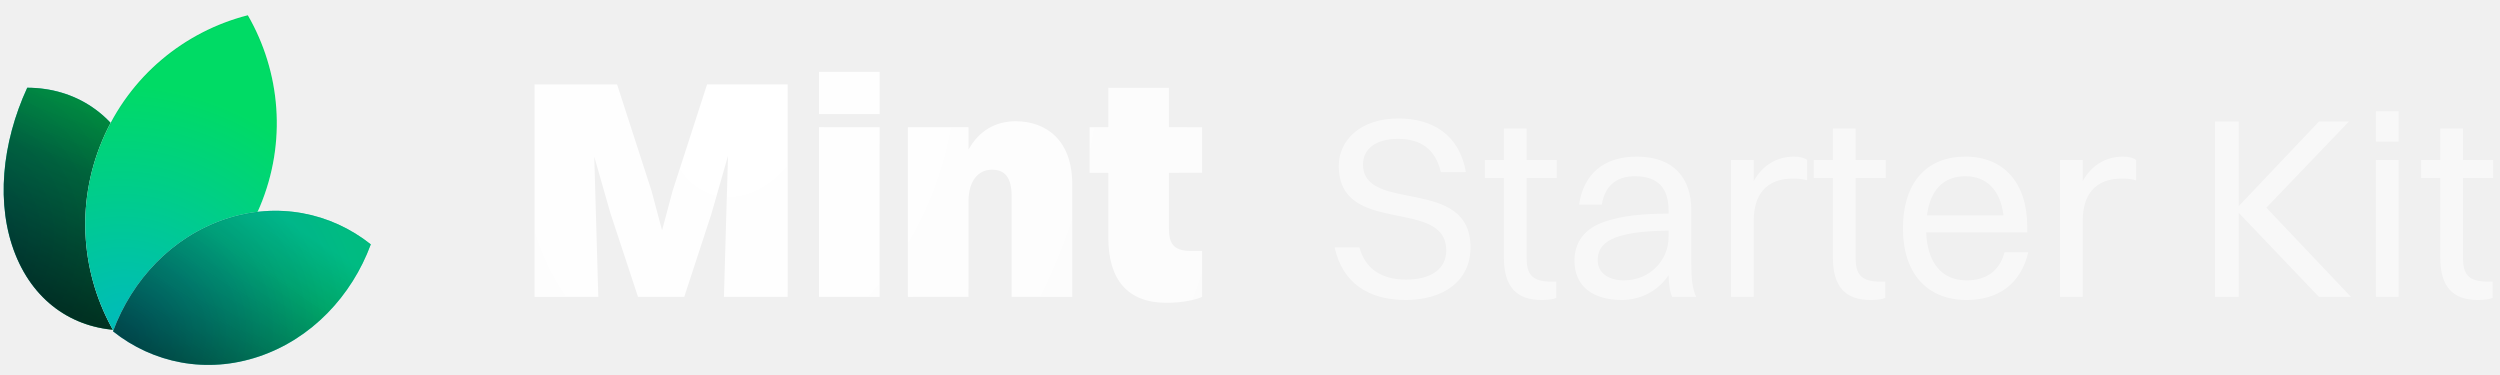
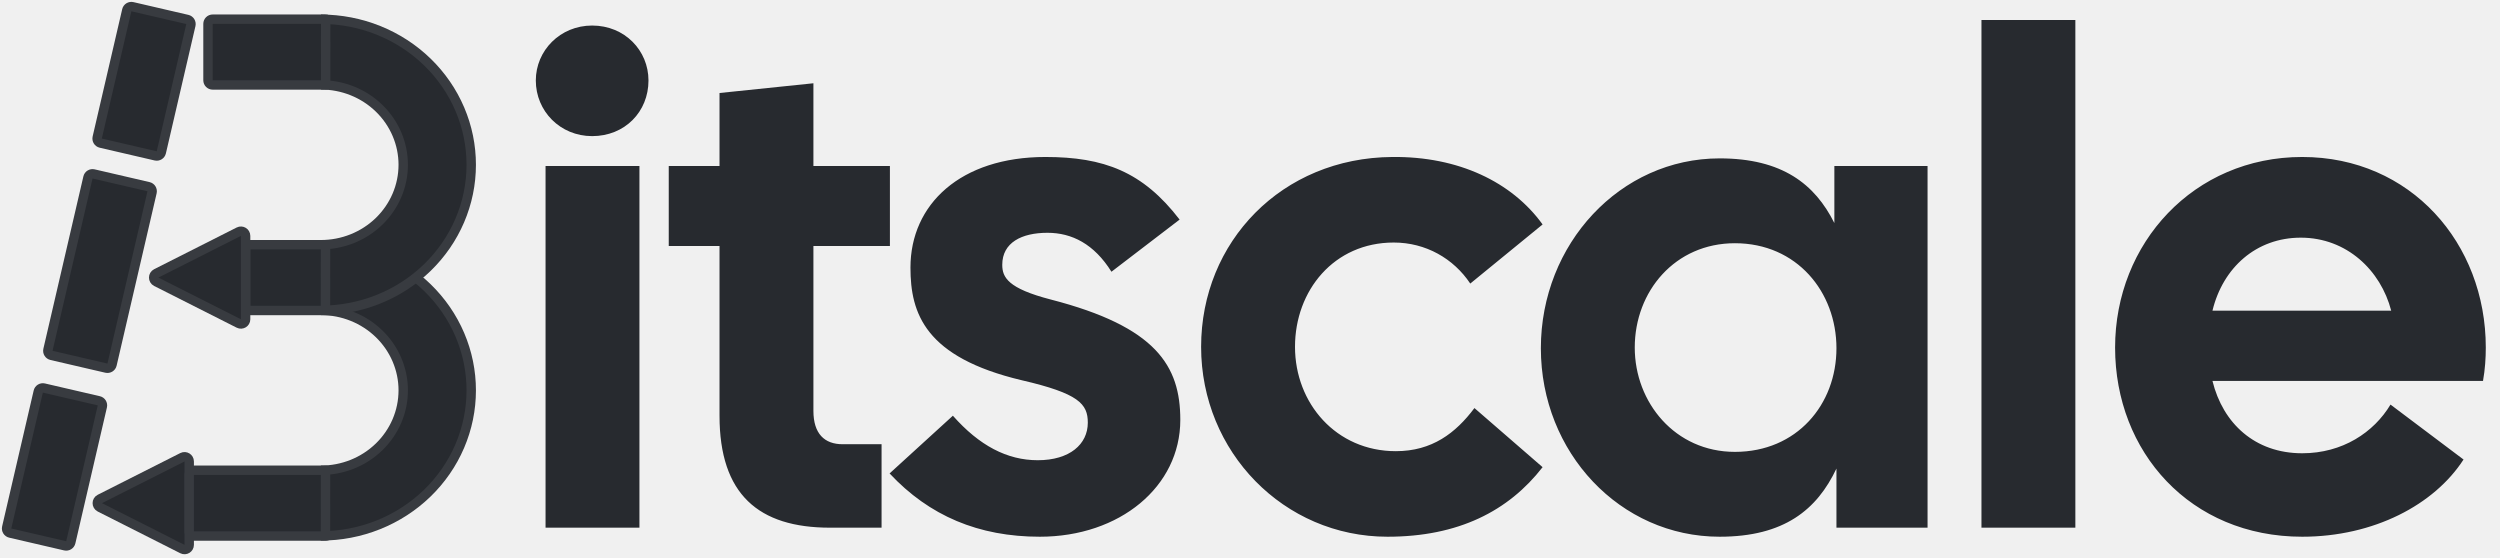
- <svg xmlns="http://www.w3.org/2000/svg" width="160" height="24" viewBox="0 0 160 24" fill="none">
-   <path d="M7.953 21.139C4.896 21.13 2.255 19.458 0.987 16.29C-0.28 13.121 0.109 9.163 1.744 5.615C4.801 5.624 7.442 7.296 8.71 10.465C9.977 13.633 9.588 17.591 7.953 21.139Z" fill="white" />
-   <path d="M7.953 21.139C4.896 21.13 2.255 19.458 0.987 16.29C-0.28 13.121 0.109 9.163 1.744 5.615C4.801 5.624 7.442 7.296 8.71 10.465C9.977 13.633 9.588 17.591 7.953 21.139Z" fill="url(#paint0_radial_115_109)" />
-   <path d="M7.953 21.139C4.896 21.13 2.255 19.458 0.987 16.29C-0.28 13.121 0.109 9.163 1.744 5.615C4.801 5.624 7.442 7.296 8.71 10.465C9.977 13.633 9.588 17.591 7.953 21.139Z" fill="black" fill-opacity="0.5" style="mix-blend-mode:hard-light" />
-   <path d="M7.953 21.139C4.896 21.13 2.255 19.458 0.987 16.29C-0.28 13.121 0.109 9.163 1.744 5.615C4.801 5.624 7.442 7.296 8.71 10.465C9.977 13.633 9.588 17.591 7.953 21.139Z" fill="url(#paint1_linear_115_109)" fill-opacity="0.5" style="mix-blend-mode:hard-light" />
-   <path d="M7.935 21.111C4.897 21.096 2.274 19.431 1.013 16.279C-0.248 13.124 0.136 9.182 1.762 5.643C4.8 5.659 7.423 7.324 8.684 10.476C9.945 13.63 9.561 17.572 7.935 21.111Z" stroke="url(#paint2_linear_115_109)" stroke-opacity="0.05" stroke-width="0.056" />
-   <path d="M7.31 21.257C11.354 20.221 14.884 17.375 16.628 13.236C18.373 9.097 17.945 4.587 15.86 0.976C11.816 2.012 8.287 4.858 6.542 8.998C4.797 13.137 5.225 17.646 7.31 21.257Z" fill="white" />
-   <path d="M7.31 21.257C11.354 20.221 14.884 17.375 16.628 13.236C18.373 9.097 17.945 4.587 15.86 0.976C11.816 2.012 8.287 4.858 6.542 8.998C4.797 13.137 5.225 17.646 7.31 21.257Z" fill="url(#paint3_radial_115_109)" />
-   <path d="M16.602 13.225C14.864 17.349 11.351 20.187 7.324 21.225C5.253 17.624 4.829 13.132 6.568 9.009C8.306 4.885 11.819 2.047 15.846 1.009C17.918 4.61 18.341 9.101 16.602 13.225Z" stroke="url(#paint4_linear_115_109)" stroke-opacity="0.05" stroke-width="0.056" />
-   <path d="M7.234 21.207C9.789 23.237 13.21 23.951 16.577 22.814C19.944 21.677 22.506 18.945 23.73 15.638C21.175 13.608 17.754 12.894 14.387 14.031C11.02 15.168 8.458 17.901 7.234 21.207Z" fill="white" />
-   <path d="M7.234 21.207C9.789 23.237 13.21 23.951 16.577 22.814C19.944 21.677 22.506 18.945 23.73 15.638C21.175 13.608 17.754 12.894 14.387 14.031C11.02 15.168 8.458 17.901 7.234 21.207Z" fill="url(#paint5_radial_115_109)" />
-   <path d="M7.234 21.207C9.789 23.237 13.21 23.951 16.577 22.814C19.944 21.677 22.506 18.945 23.73 15.638C21.175 13.608 17.754 12.894 14.387 14.031C11.02 15.168 8.458 17.901 7.234 21.207Z" fill="black" fill-opacity="0.2" style="mix-blend-mode:hard-light" />
-   <path d="M7.234 21.207C9.789 23.237 13.21 23.951 16.577 22.814C19.944 21.677 22.506 18.945 23.73 15.638C21.175 13.608 17.754 12.894 14.387 14.031C11.02 15.168 8.458 17.901 7.234 21.207Z" fill="url(#paint6_linear_115_109)" fill-opacity="0.5" style="mix-blend-mode:hard-light" />
-   <path d="M16.568 22.787C13.218 23.918 9.814 23.212 7.267 21.198C8.492 17.907 11.044 15.189 14.396 14.058C17.747 12.927 21.15 13.633 23.697 15.648C22.472 18.938 19.92 21.656 16.568 22.787Z" stroke="url(#paint7_linear_115_109)" stroke-opacity="0.05" stroke-width="0.056" />
-   <path d="M34.212 19V5.4H39.492L41.692 12.2L42.372 14.74L43.052 12.2L45.252 5.4H50.412V19H46.332L46.592 9.98L45.532 13.68L43.792 19H40.832L39.052 13.6L38.032 10.02L38.292 19H34.212ZM52.416 7.3V4.6H56.295V7.3H52.416ZM52.416 19V8.14H56.295V19H52.416ZM58.104 19V8.14H61.984V9.58C62.664 8.34 63.744 7.76 65.004 7.76C66.964 7.76 68.624 8.98 68.624 11.78V19H64.744V12.56C64.744 11.34 64.304 10.86 63.484 10.86C62.604 10.86 61.984 11.58 61.984 12.88V19H58.104ZM70.933 15.22V11.06H69.733V8.14H70.933V5.62H74.813V8.14H76.933V11.06H74.813V14.6C74.813 15.5 75.033 16.06 76.213 16.06H76.933V19C76.493 19.2 75.673 19.38 74.653 19.38C72.153 19.38 70.933 17.88 70.933 15.22Z" fill="url(#paint8_radial_115_109)" />
-   <path d="M87.232 10.519C87.232 13.687 94.112 11.229 94.112 15.832C94.112 17.994 92.364 19.198 89.971 19.198C87.562 19.198 85.912 18.093 85.417 15.832H87.001C87.364 17.169 88.371 17.895 89.987 17.895C91.671 17.895 92.561 17.152 92.561 16.03C92.561 12.598 85.681 15.155 85.681 10.618C85.681 9.001 87.034 7.582 89.509 7.582C91.671 7.582 93.403 8.621 93.816 11.014H92.215C91.868 9.529 90.912 8.886 89.476 8.886C88.057 8.886 87.232 9.529 87.232 10.519ZM96.25 16.476V11.393H95.029V10.239H96.25V8.226H97.702V10.239H99.632V11.393H97.702V16.476C97.702 17.532 98.015 18.026 99.302 18.026H99.599V19.066C99.434 19.148 99.071 19.198 98.659 19.198C97.025 19.198 96.25 18.323 96.25 16.476ZM102.516 13.093H101.064C101.345 11.162 102.615 10.024 104.76 10.024C107.103 10.024 108.242 11.393 108.242 13.44V16.888C108.242 17.895 108.324 18.521 108.555 19H107.021C106.856 18.654 106.806 18.142 106.79 17.614C106.047 18.72 104.859 19.198 103.803 19.198C101.988 19.198 100.767 18.357 100.767 16.69C100.767 15.486 101.427 14.611 102.714 14.182C103.902 13.786 105.107 13.687 106.79 13.671V13.473C106.79 12.053 106.13 11.278 104.628 11.278C103.374 11.278 102.698 11.971 102.516 13.093ZM102.252 16.657C102.252 17.465 102.929 17.944 103.952 17.944C105.569 17.944 106.79 16.674 106.79 15.172V14.759C103.061 14.793 102.252 15.585 102.252 16.657ZM110.787 19V10.239H112.239V11.591C112.833 10.519 113.774 10.024 114.83 10.024C115.176 10.024 115.49 10.107 115.655 10.239V11.542C115.407 11.46 115.094 11.427 114.747 11.427C112.998 11.427 112.239 12.515 112.239 14.1V19H110.787ZM117.305 16.476V11.393H116.084V10.239H117.305V8.226H118.757V10.239H120.688V11.393H118.757V16.476C118.757 17.532 119.071 18.026 120.358 18.026H120.655V19.066C120.49 19.148 120.127 19.198 119.714 19.198C118.081 19.198 117.305 18.323 117.305 16.476ZM129.809 16.145C129.33 18.192 127.862 19.198 125.865 19.198C123.324 19.198 121.79 17.482 121.79 14.627C121.79 11.658 123.324 10.024 125.783 10.024C128.258 10.024 129.743 11.723 129.743 14.512V14.875H123.275C123.357 16.838 124.281 17.944 125.865 17.944C127.103 17.944 127.977 17.35 128.291 16.145H129.809ZM125.783 11.278C124.38 11.278 123.539 12.152 123.324 13.786H128.225C128.027 12.169 127.152 11.278 125.783 11.278ZM131.843 19V10.239H133.295V11.591C133.889 10.519 134.829 10.024 135.885 10.024C136.232 10.024 136.545 10.107 136.71 10.239V11.542C136.463 11.46 136.149 11.427 135.803 11.427C134.054 11.427 133.295 12.515 133.295 14.1V19H131.843ZM141.763 19V7.78H143.281V13.192L148.413 7.78H150.327L145.047 13.291L150.459 19H148.413L143.281 13.621V19H141.763ZM152.06 9.067V7.12H153.512V9.067H152.06ZM152.06 19V10.239H153.512V19H152.06ZM156.178 16.476V11.393H154.957V10.239H156.178V8.226H157.63V10.239H159.56V11.393H157.63V16.476C157.63 17.532 157.943 18.026 159.23 18.026H159.527V19.066C159.362 19.148 158.999 19.198 158.587 19.198C156.953 19.198 156.178 18.323 156.178 16.476Z" fill="white" fill-opacity="0.55" />
+ <svg xmlns="http://www.w3.org/2000/svg" width="578" height="129" viewBox="0 0 578 129" fill="#000000">
+   <path d="M126.131 122V38.386H147.838V122H126.131ZM123.88 18.608C123.88 11.693 129.507 5.905 136.904 5.905C144.462 5.905 149.929 11.693 149.929 18.608C149.929 25.843 144.462 31.471 136.904 31.471C129.507 31.471 123.88 25.683 123.88 18.608ZM191.919 122C175.357 122 166.353 114.282 166.353 96.112V56.877H154.614V38.386H166.353V21.502L188.06 19.251V38.386H205.748V56.877H188.06V94.986C188.06 100.292 190.633 102.704 194.814 102.704H203.818V122H191.919ZM240.406 124.09C226.256 124.09 214.839 119.266 205.674 109.458L220.306 96.112C226.417 103.026 232.849 106.403 239.924 106.403C247.32 106.403 251.501 102.704 251.501 97.72C251.501 93.378 249.411 90.966 236.225 87.911C213.874 82.605 210.498 72.475 210.498 61.862C210.498 47.229 222.075 36.295 241.692 36.295C255.199 36.295 264.204 39.672 272.726 50.767L256.968 62.827C252.948 56.395 247.803 53.822 242.175 53.822C236.225 53.822 231.723 56.073 231.723 61.219C231.723 64.113 233.009 66.686 242.979 69.259C267.259 75.53 272.887 84.534 272.887 97.076C272.887 112.513 258.898 124.09 240.406 124.09ZM320.791 124.09C296.832 124.09 277.697 104.473 277.697 80.193C277.697 55.912 296.35 36.456 321.916 36.295C337.192 36.134 349.573 42.084 356.648 51.892L339.926 65.56C336.066 59.772 329.635 56.073 322.238 56.073C308.409 56.073 299.405 67.168 299.405 80.193C299.405 93.217 308.892 104.312 322.72 104.312C331.082 104.312 336.549 100.132 340.89 94.343L356.648 108.011C348.769 118.141 337.192 124.09 320.791 124.09ZM397.573 124.09C374.579 124.09 356.248 104.634 356.248 80.514C356.248 56.395 374.579 36.617 397.573 36.617C412.044 36.617 419.602 42.566 424.104 51.571V38.386H445.651V122H424.587V108.332C420.084 117.819 412.527 124.09 397.573 124.09ZM377.955 80.354C377.955 93.056 387.282 104.473 401.11 104.473C415.421 104.473 424.587 93.539 424.587 80.514C424.587 67.49 415.421 56.234 401.11 56.234C387.282 56.234 377.955 67.329 377.955 80.354ZM458.114 122V4.618H479.822V122H458.114ZM532.264 124.09C506.376 124.09 489.01 104.473 489.01 80.354C489.01 56.234 507.18 36.295 532.264 36.295C557.348 36.295 574.715 56.234 574.715 80.354C574.715 82.766 574.554 85.338 574.071 88.072H511.521C513.933 97.88 521.33 104.795 532.264 104.795C541.59 104.795 548.826 99.971 552.685 93.539L569.569 106.242C562.816 116.694 548.826 124.09 532.264 124.09ZM511.521 71.831H552.846C550.434 62.505 542.555 54.948 531.943 54.948C521.651 54.948 513.933 61.862 511.521 71.831Z" fill="#272A2F" />
+   <g clip-path="url(#clip0_11_2945)">
+     <rect x="29.557" y="1.304" width="15.21" height="32.382" rx="1.086" transform="rotate(13.0714 29.5572 1.30404)" fill="#272A2F" stroke="#383B40" stroke-width="2.173" />
+     <rect x="48.089" y="19.643" width="15.21" height="28.248" rx="1.086" transform="rotate(-90 48.0889 19.6433)" fill="#272A2F" stroke="#383B40" stroke-width="2.173" />
+     <rect x="56.785" y="71.783" width="15.21" height="19.556" transform="rotate(-90 56.7854 71.7832)" fill="#272A2F" stroke="#383B40" stroke-width="2.173" />
+     <rect x="20.582" y="39.967" width="15.21" height="43.071" rx="1.086" transform="rotate(13.0714 20.5819 39.9669)" fill="#272A2F" stroke="#383B40" stroke-width="2.173" />
+     <rect x="9.091" y="89.468" width="15.21" height="34.426" rx="1.086" transform="rotate(13.0714 9.09116 89.4677)" fill="#272A2F" stroke="#383B40" stroke-width="2.173" />
+     <path d="M23.088 117.298C22.293 116.896 22.293 115.76 23.088 115.359L42.172 105.718C42.894 105.353 43.748 105.878 43.748 106.688V125.969C43.748 126.778 42.894 127.304 42.172 126.939L23.088 117.298Z" fill="#272A2F" stroke="#383B40" stroke-width="2.173" />
+     <path d="M36.126 65.148C35.331 64.746 35.331 63.61 36.126 63.208L55.209 53.568C55.932 53.203 56.786 53.728 56.786 54.537V73.818C56.786 74.628 55.932 75.153 55.209 74.788L36.126 65.148Z" fill="#272A2F" stroke="#383B40" stroke-width="2.173" />
+     <rect x="43.748" y="123.934" width="15.21" height="32.594" rx="1.086" transform="rotate(-90 43.7478 123.934)" fill="#272A2F" stroke="#383B40" stroke-width="2.173" />
+     <mask id="path-10-inside-1_11_2945" fill="white">
+       <path d="M74.213 55.511C78.921 55.514 83.582 56.416 87.93 58.164C92.278 59.913 96.228 62.475 99.554 65.703C102.881 68.93 105.519 72.761 107.317 76.977C109.116 81.193 110.04 85.71 110.036 90.272C110.033 94.833 109.103 99.35 107.298 103.563C105.494 107.776 102.85 111.603 99.519 114.826C96.188 118.049 92.234 120.605 87.884 122.348C83.533 124.09 78.871 124.985 74.164 124.982L74.176 107.641C76.533 107.643 78.868 107.194 81.047 106.322C83.225 105.449 85.205 104.169 86.873 102.555C88.541 100.941 89.865 99.024 90.769 96.915C91.672 94.805 92.138 92.543 92.14 90.259C92.142 87.975 91.679 85.713 90.778 83.601C89.878 81.49 88.557 79.572 86.891 77.955C85.225 76.339 83.247 75.056 81.07 74.181C78.892 73.305 76.558 72.853 74.201 72.852L74.213 55.511Z" />
+     </mask>
+     <path d="M74.213 55.511C78.921 55.514 83.582 56.416 87.93 58.164C92.278 59.913 96.228 62.475 99.554 65.703C102.881 68.93 105.519 72.761 107.317 76.977C109.116 81.193 110.04 85.71 110.036 90.272C110.033 94.833 109.103 99.35 107.298 103.563C105.494 107.776 102.85 111.603 99.519 114.826C96.188 118.049 92.234 120.605 87.884 122.348C83.533 124.09 78.871 124.985 74.164 124.982L74.176 107.641C76.533 107.643 78.868 107.194 81.047 106.322C83.225 105.449 85.205 104.169 86.873 102.555C88.541 100.941 89.865 99.024 90.769 96.915C91.672 94.805 92.138 92.543 92.14 90.259C92.142 87.975 91.679 85.713 90.778 83.601C89.878 81.49 88.557 79.572 86.891 77.955C85.225 76.339 83.247 75.056 81.07 74.181C78.892 73.305 76.558 72.853 74.201 72.852L74.213 55.511Z" fill="#272A2F" stroke="#383B40" stroke-width="4.346" mask="url(#path-10-inside-1_11_2945)" />
+     <mask id="path-11-inside-2_11_2945" fill="white">
+       <path d="M74.213 3.36C78.921 3.364 83.582 4.265 87.93 6.014C92.278 7.763 96.228 10.324 99.554 13.552C102.881 16.78 105.519 20.611 107.317 24.827C109.116 29.042 110.04 33.56 110.036 38.121C110.033 42.683 109.103 47.199 107.298 51.412C105.494 55.625 102.85 59.453 99.519 62.676C96.188 65.899 92.234 68.455 87.884 70.197C83.533 71.94 78.871 72.835 74.164 72.832L74.176 55.49C76.533 55.492 78.868 55.044 81.047 54.171C83.225 53.299 85.205 52.019 86.873 50.405C88.541 48.791 89.865 46.874 90.769 44.764C91.672 42.654 92.138 40.393 92.14 38.109C92.142 35.824 91.679 33.562 90.778 31.451C89.878 29.34 88.557 27.422 86.891 25.805C85.225 24.189 83.247 22.906 81.07 22.03C78.892 21.154 76.558 20.703 74.201 20.701L74.213 3.36Z" />
+     </mask>
+     <path d="M74.213 3.36C78.921 3.364 83.582 4.265 87.93 6.014C92.278 7.763 96.228 10.324 99.554 13.552C102.881 16.78 105.519 20.611 107.317 24.827C109.116 29.042 110.04 33.56 110.036 38.121C110.033 42.683 109.103 47.199 107.298 51.412C105.494 55.625 102.85 59.453 99.519 62.676C96.188 65.899 92.234 68.455 87.884 70.197C83.533 71.94 78.871 72.835 74.164 72.832L74.176 55.49C76.533 55.492 78.868 55.044 81.047 54.171C83.225 53.299 85.205 52.019 86.873 50.405C88.541 48.791 89.865 46.874 90.769 44.764C91.672 42.654 92.138 40.393 92.14 38.109C92.142 35.824 91.679 33.562 90.778 31.451C89.878 29.34 88.557 27.422 86.891 25.805C85.225 24.189 83.247 22.906 81.07 22.03C78.892 21.154 76.558 20.703 74.201 20.701L74.213 3.36Z" fill="#272A2F" stroke="#383B40" stroke-width="4.346" mask="url(#path-11-inside-2_11_2945)" />
+   </g>
  <defs>
-     <radialGradient id="paint0_radial_115_109" cx="0" cy="0" r="1" gradientUnits="userSpaceOnUse" gradientTransform="translate(-3.00503 15.023) rotate(-10.029) scale(17.9572 17.784)">
-       <stop stop-color="#00B0BB" />
-       <stop offset="1" stop-color="#00DB65" />
-     </radialGradient>
-     <linearGradient id="paint1_linear_115_109" x1="7.39" y1="4.813" x2="1.63" y2="18.689" gradientUnits="userSpaceOnUse">
-       <stop stop-color="#18E299" />
-       <stop offset="1" />
-     </linearGradient>
-     <linearGradient id="paint2_linear_115_109" x1="7.948" y1="8.016" x2="1.761" y2="18.746" gradientUnits="userSpaceOnUse">
-       <stop />
-       <stop offset="1" stop-opacity="0" />
-     </linearGradient>
-     <radialGradient id="paint3_radial_115_109" cx="0" cy="0" r="1" gradientUnits="userSpaceOnUse" gradientTransform="translate(8.11404 20.8822) rotate(-75.7542) scale(21.6246 23.7772)">
-       <stop stop-color="#00BBBB" />
-       <stop offset="0.713" stop-color="#00DB65" />
-     </radialGradient>
-     <linearGradient id="paint4_linear_115_109" x1="7.602" y1="5.871" x2="15.556" y2="16.372" gradientUnits="userSpaceOnUse">
-       <stop />
-       <stop offset="1" stop-opacity="0" />
-     </linearGradient>
-     <radialGradient id="paint5_radial_115_109" cx="0" cy="0" r="1" gradientUnits="userSpaceOnUse" gradientTransform="translate(7.84537 21.5181) rotate(-20.3525) scale(18.5603 17.32)">
-       <stop stop-color="#00B0BB" />
-       <stop offset="1" stop-color="#00DB65" />
-     </radialGradient>
-     <linearGradient id="paint6_linear_115_109" x1="16.808" y1="13.007" x2="10.041" y2="22.994" gradientUnits="userSpaceOnUse">
-       <stop stop-color="#00B1BC" />
-       <stop offset="1" />
-     </linearGradient>
-     <linearGradient id="paint7_linear_115_109" x1="16.808" y1="13.007" x2="14.169" y2="23.841" gradientUnits="userSpaceOnUse">
-       <stop />
-       <stop offset="1" stop-opacity="0" />
-     </linearGradient>
-     <radialGradient id="paint8_radial_115_109" cx="0" cy="0" r="1" gradientUnits="userSpaceOnUse" gradientTransform="translate(47.2781 7) rotate(19.0047) scale(67.5582 85.7506)">
-       <stop stop-color="white" />
-       <stop offset="1" stop-color="white" stop-opacity="0.5" />
-     </radialGradient>
+     <clipPath id="clip0_11_2945">
+       <rect width="110.82" height="128.203" fill="white" />
+     </clipPath>
  </defs>
</svg>
